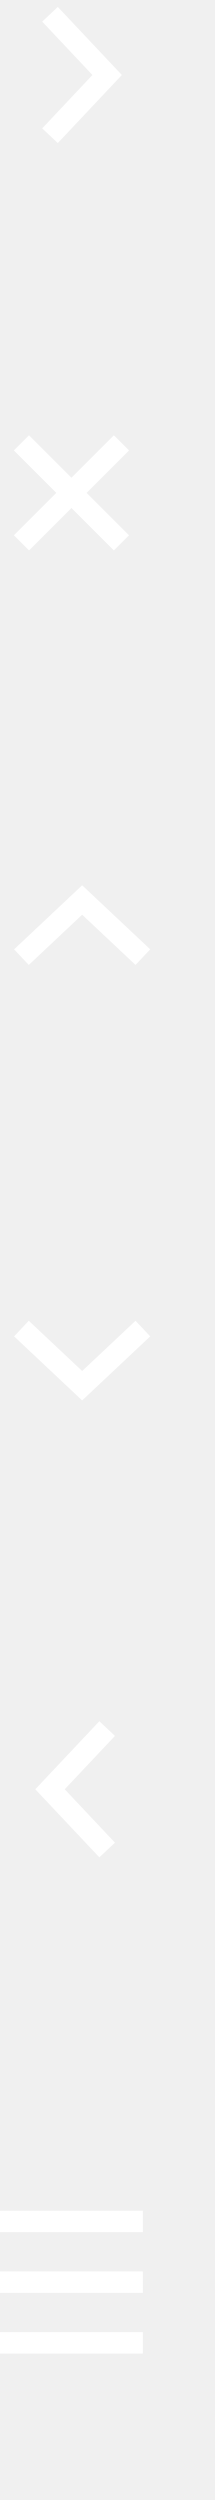
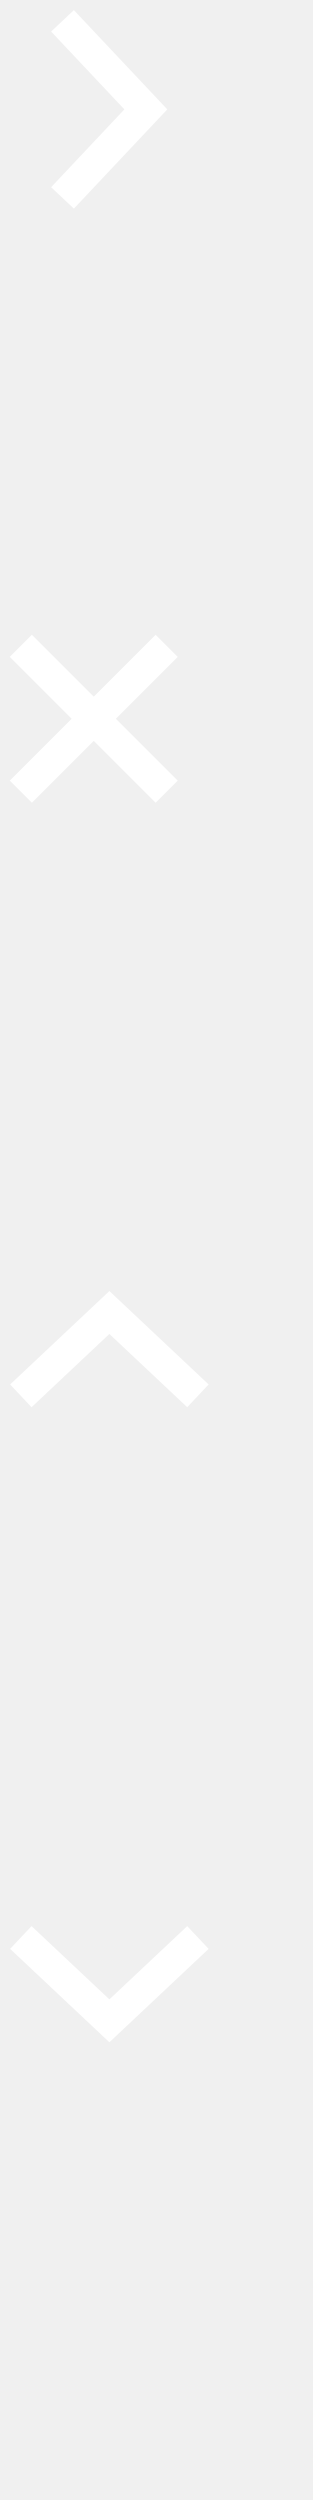
- <svg xmlns="http://www.w3.org/2000/svg" version="1.1" id="Layer_1" x="0px" y="0px" width="60px" height="700px" viewBox="0 0 60 700" enable-background="new 0 0 60 700" xml:space="preserve">
-   <g id="Layer_1_1_">
-     <polyline fill="none" stroke="#FFFFFF" stroke-width="6" stroke-miterlimit="10" points="14,38 30,21 14,4  " />
-     <polyline fill="none" stroke="#FFFFFF" stroke-width="6" stroke-miterlimit="10" points="30,484 14,501 30,518  " />
-     <polyline fill="none" stroke="#FFFFFF" stroke-width="6" stroke-miterlimit="10" points="40,268 23,252 6,268  " />
-     <polyline fill="none" stroke="#FFFFFF" stroke-width="6" stroke-miterlimit="10" points="6,372 23,388 40,372  " />
-     <line fill="none" stroke="#FFFFFF" stroke-width="6" stroke-miterlimit="10" x1="6" y1="124" x2="34" y2="152" />
-     <line fill="none" stroke="#FFFFFF" stroke-width="6" stroke-miterlimit="10" x1="34" y1="124" x2="6" y2="152" />
-     <line fill="none" stroke="#FFFFFF" stroke-width="6" stroke-miterlimit="10" x1="0" y1="639" x2="40" y2="639" />
-     <line fill="none" stroke="#FFFFFF" stroke-width="6" stroke-miterlimit="10" x1="0" y1="656" x2="40" y2="656" />
-     <line fill="none" stroke="#FFFFFF" stroke-width="6" stroke-miterlimit="10" x1="0" y1="622" x2="40" y2="622" />
+ <svg xmlns="http://www.w3.org/2000/svg" version="1.1" x="0px" y="0px" width="60px" height="480px" viewBox="0 0 60 480" enable-background="new 0 0 60 480" xml:space="preserve">
+   <g id="Layer_1">
+     <polyline fill="none" stroke="#FFFFFF" stroke-width="6" stroke-miterlimit="10" points="12,38 28,21 12,4  " />
+     <polyline fill="none" stroke="#FFFFFF" stroke-width="6" stroke-miterlimit="10" points="38,268 21,252 4,268  " />
+     <polyline fill="none" stroke="#FFFFFF" stroke-width="6" stroke-miterlimit="10" points="4,372 21,388 38,372  " />
+     <line fill="none" stroke="#FFFFFF" stroke-width="6" stroke-miterlimit="10" x1="4" y1="124" x2="32" y2="152" />
+     <line fill="none" stroke="#FFFFFF" stroke-width="6" stroke-miterlimit="10" x1="32" y1="124" x2="4" y2="152" />
  </g>
  <g id="Layer_2" display="none">
    <g display="inline">
      <rect opacity="0.2" fill="#FFFFFF" enable-background="new    " width="60" height="120" />
      <rect y="120" opacity="0.2" fill="#FFFFFF" enable-background="new    " width="60" height="120" />
    </g>
-     <rect y="240" display="inline" opacity="0.2" fill="#FFFFFF" enable-background="new    " width="60" height="120" />
-     <rect y="360" display="inline" opacity="0.2" fill="#FFFFFF" enable-background="new    " width="60" height="120" />
-     <rect y="480" display="inline" opacity="0.2" fill="#FFFFFF" enable-background="new    " width="60" height="120" />
+     <g display="inline">
+       <rect y="240" opacity="0.2" fill="#FFFFFF" enable-background="new    " width="60" height="120" />
+       <rect y="360" opacity="0.2" fill="#FFFFFF" enable-background="new    " width="60" height="120" />
+     </g>
  </g>
</svg>
